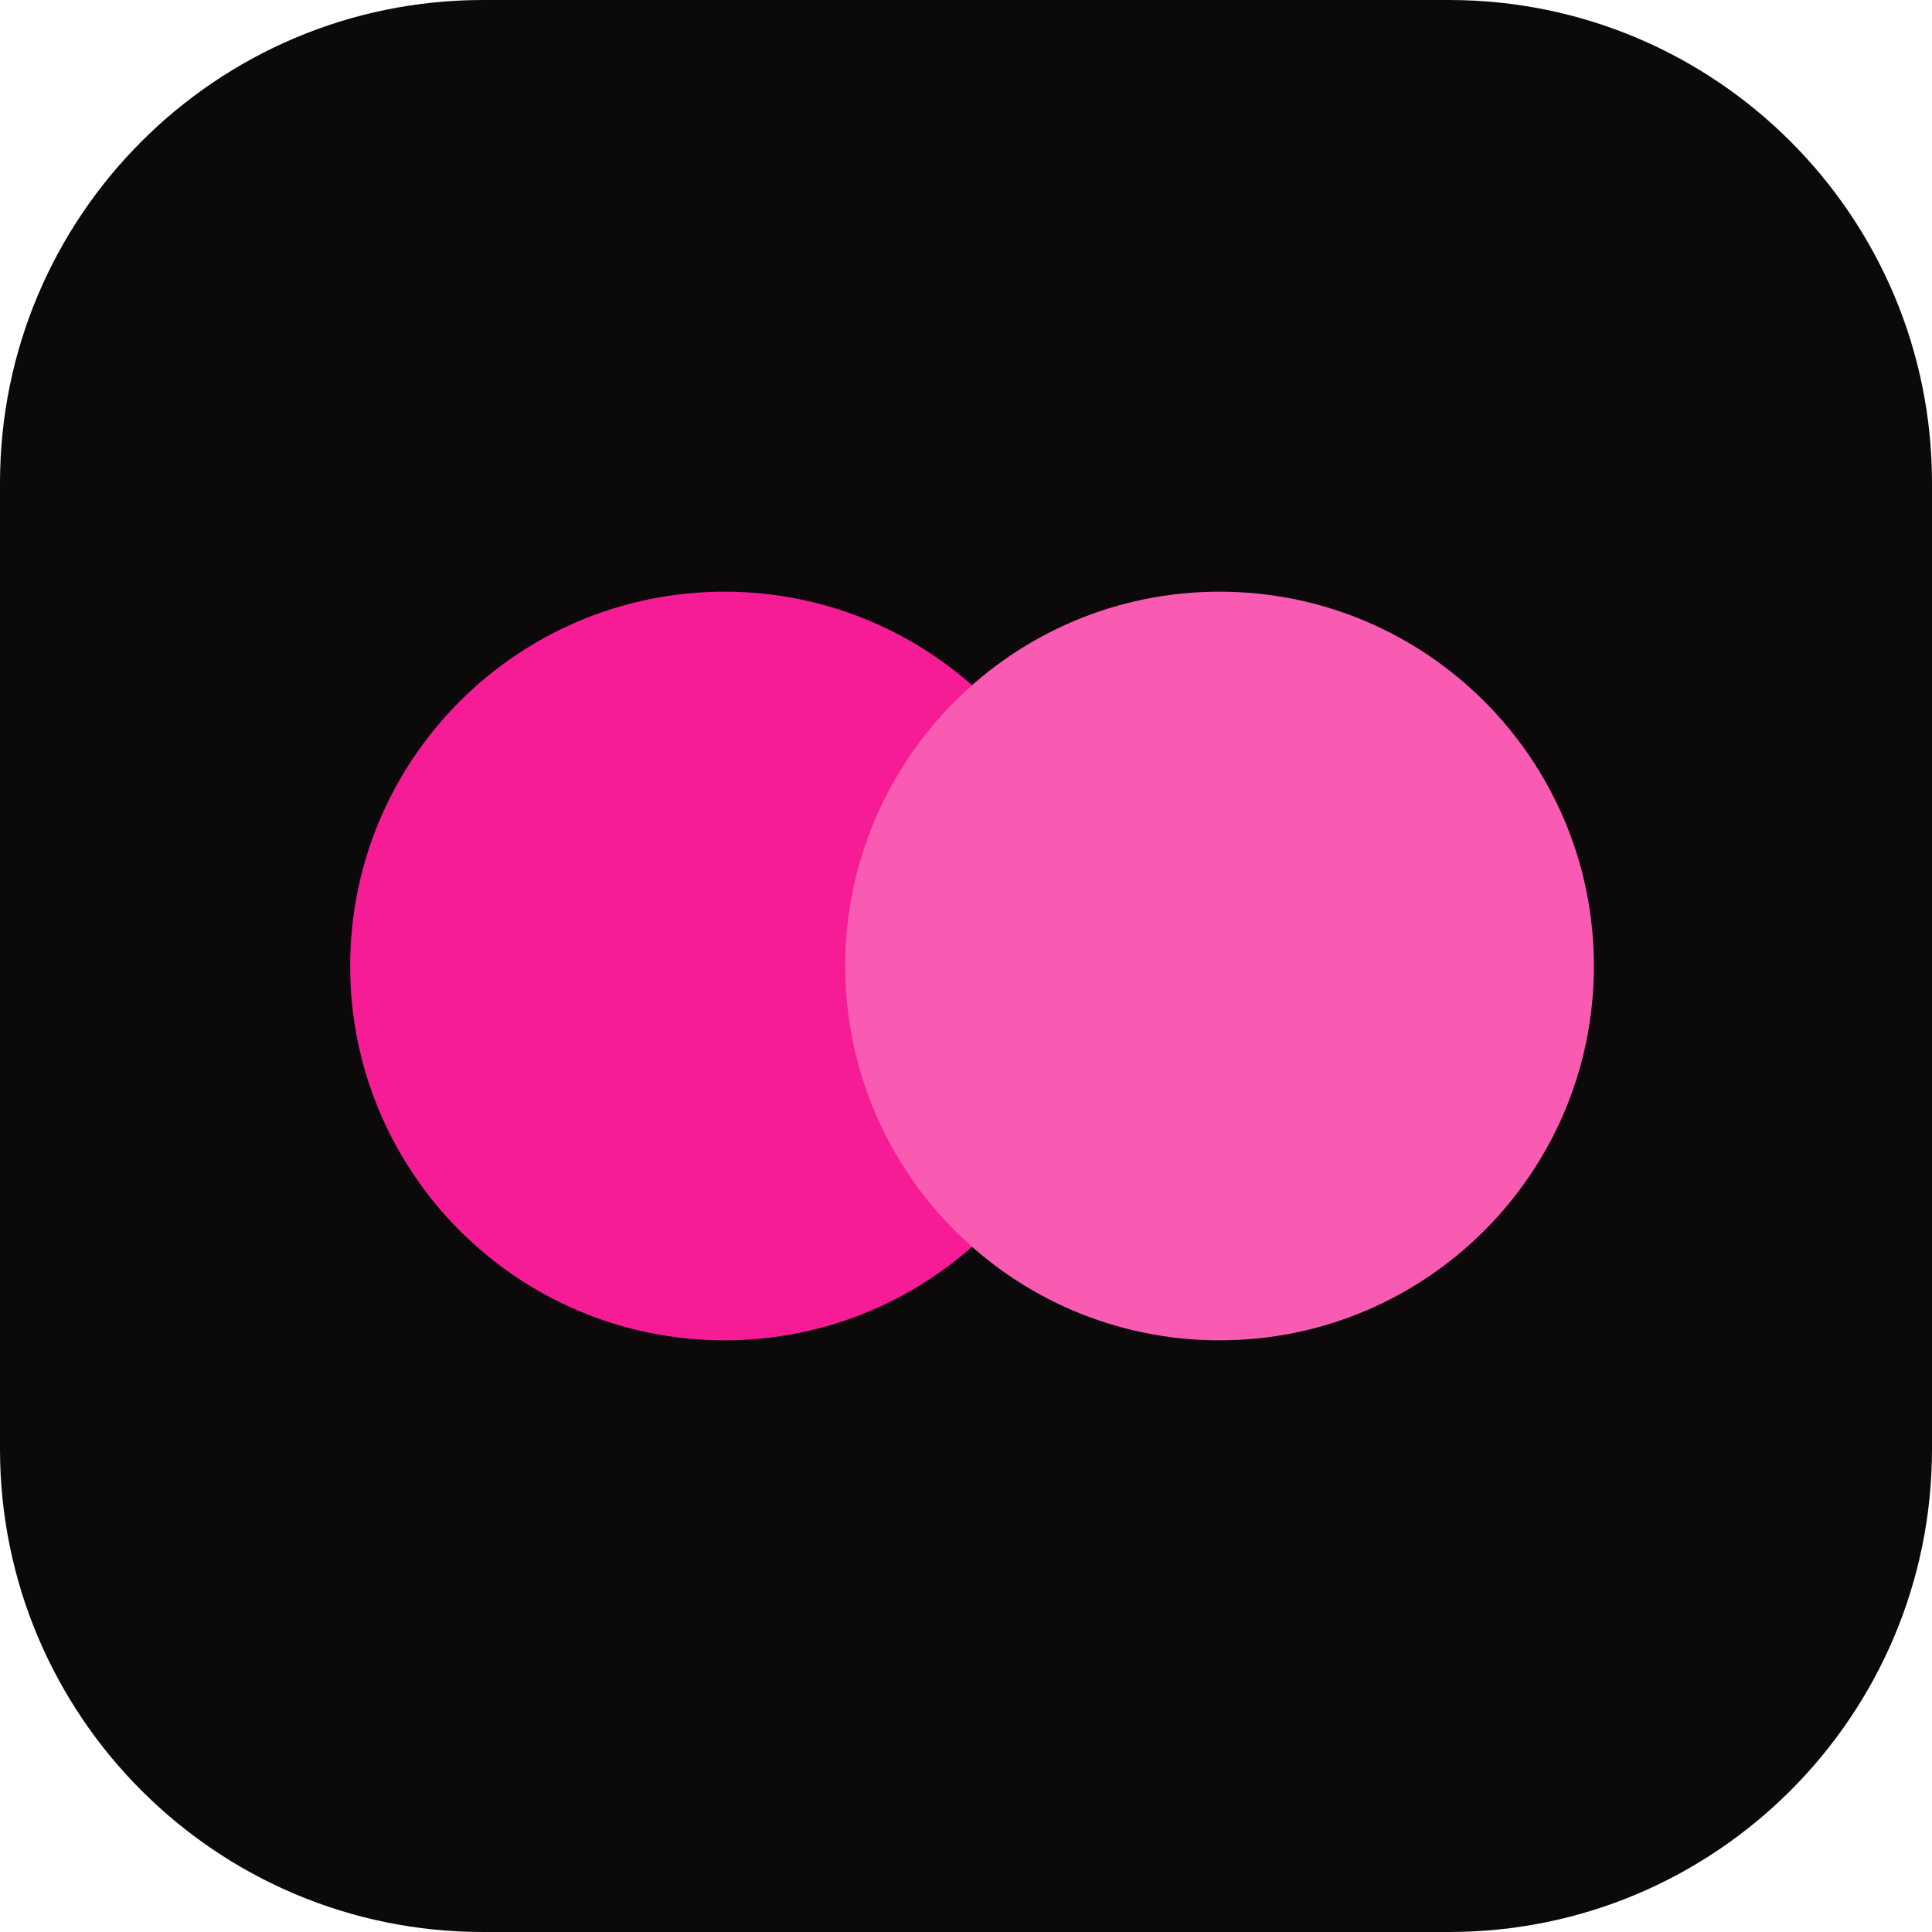
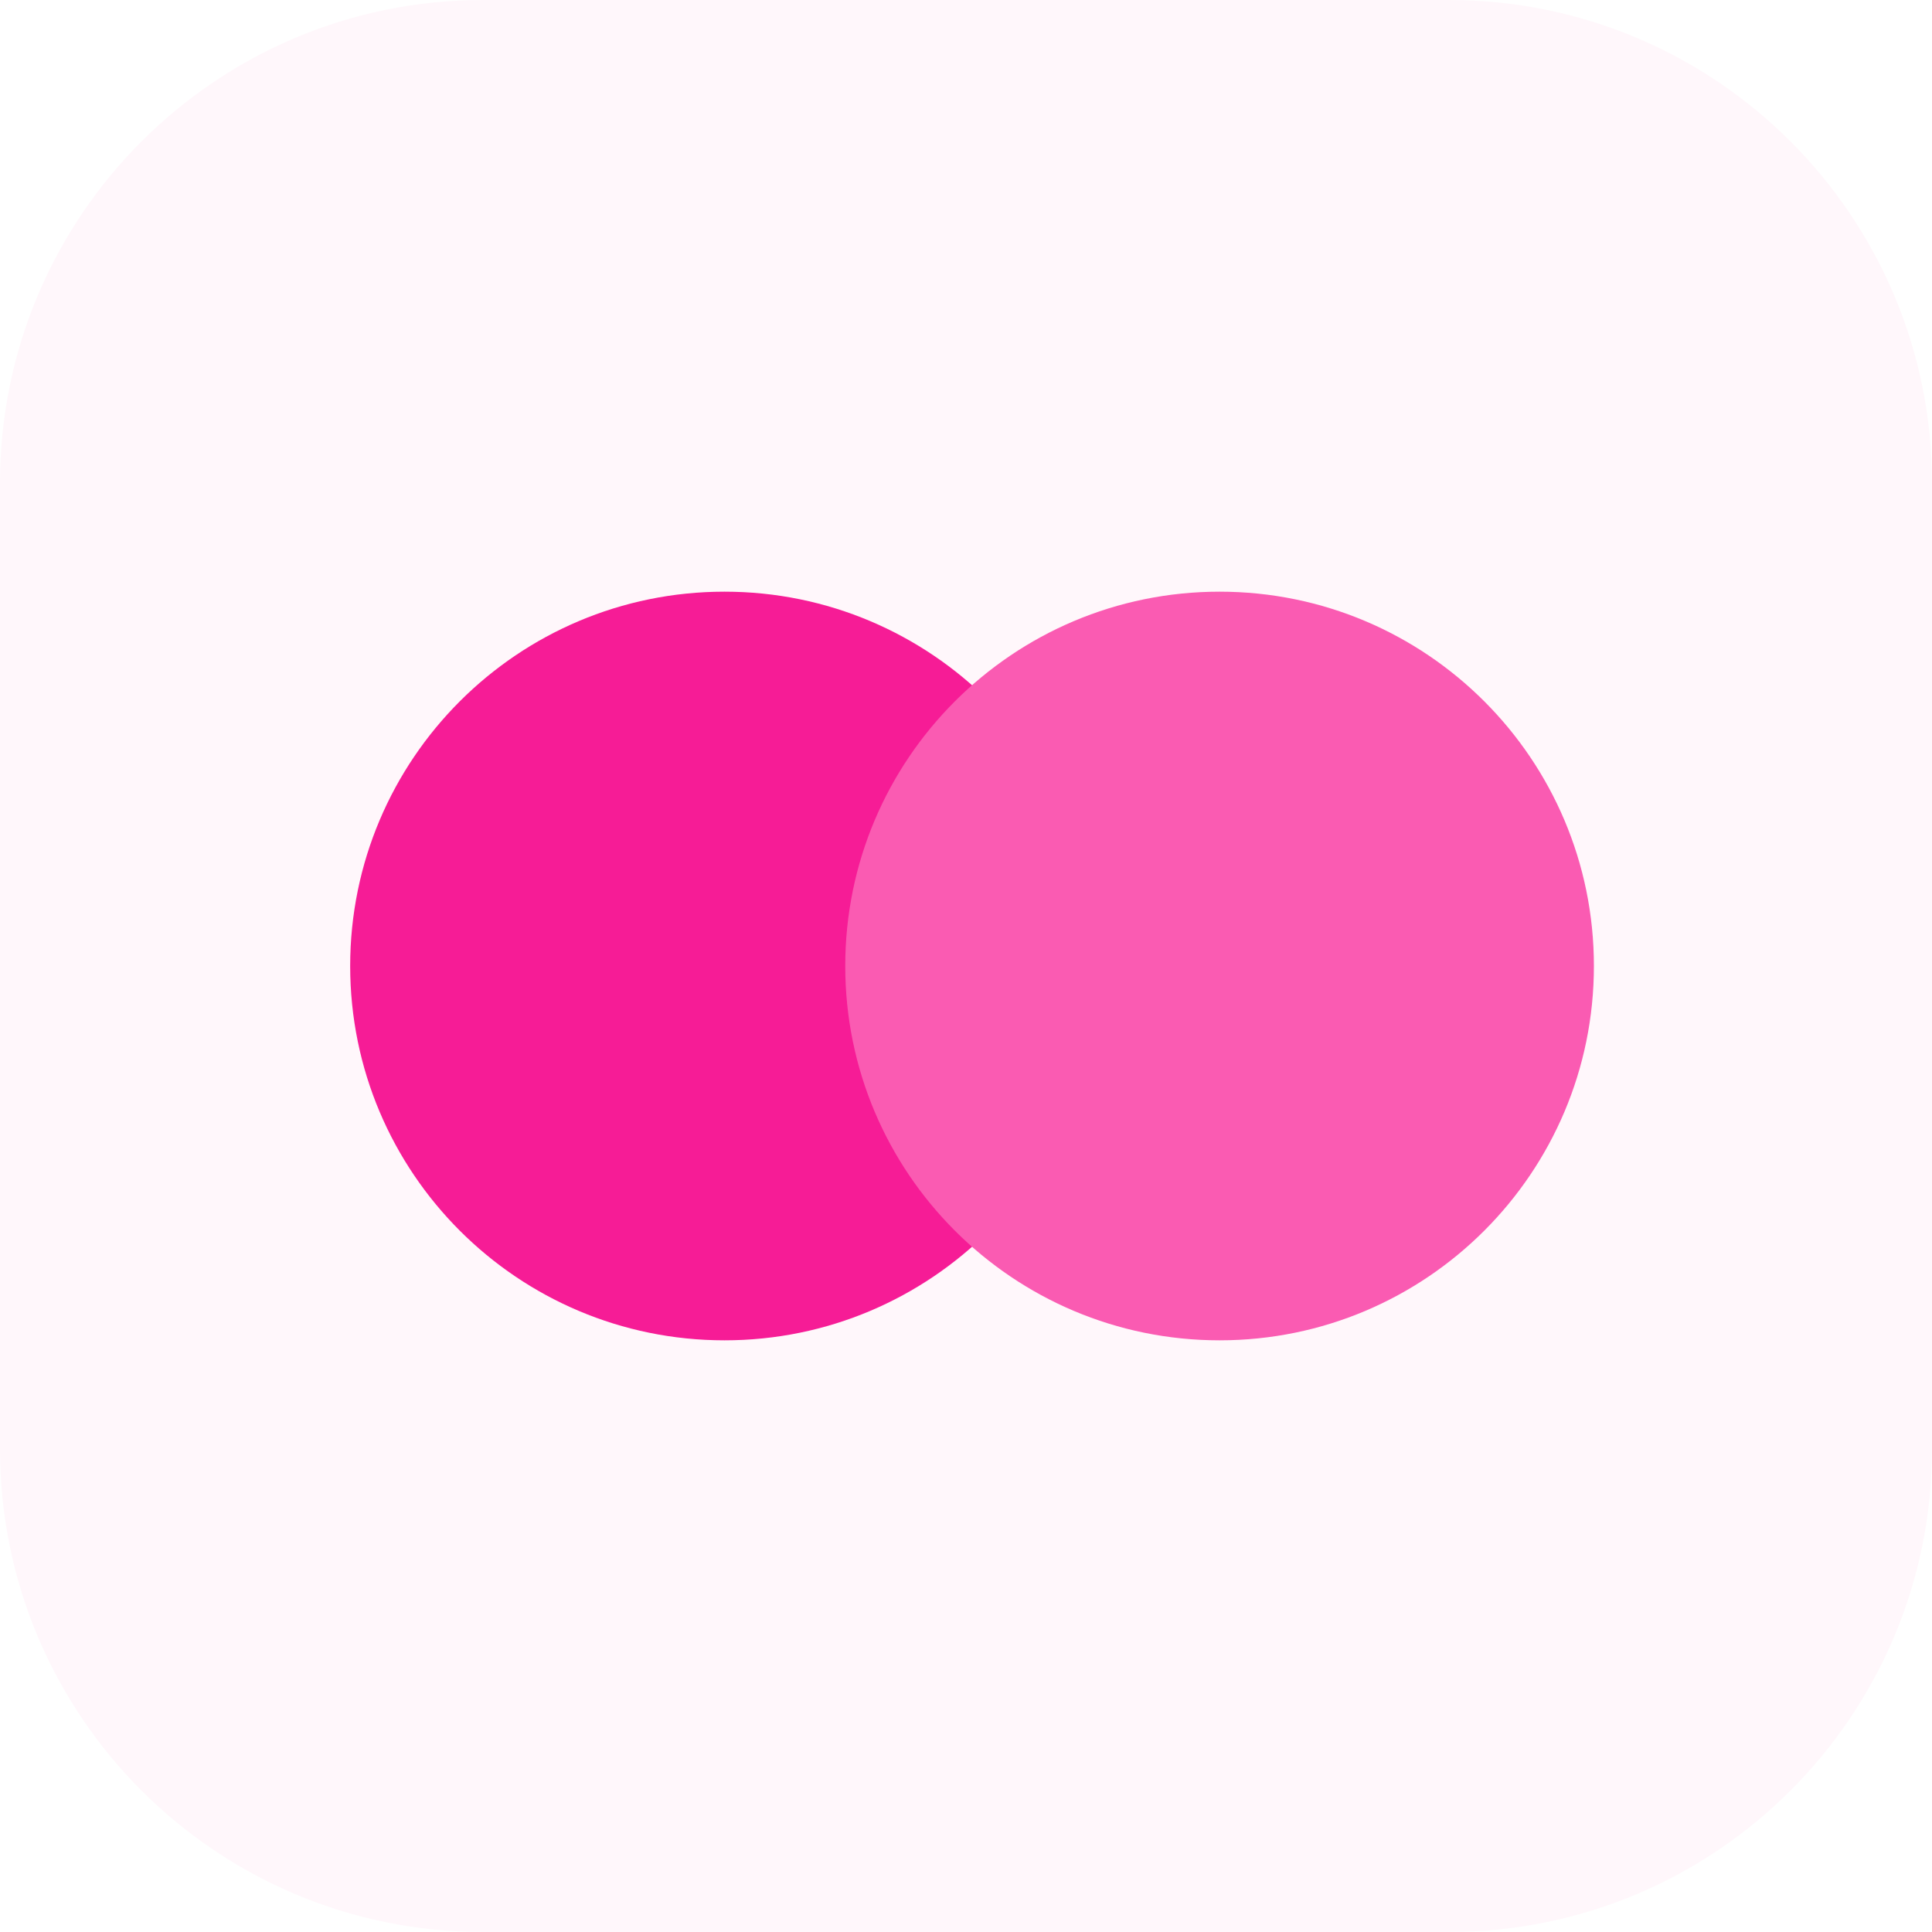
<svg xmlns="http://www.w3.org/2000/svg" viewBox="0 0 32 32">
-   <rect width="32" height="32" rx="8" fill="#0c090b" />
+   <rect width="32" height="32" rx="8" fill="#fff7fb" />
  <circle cx="12" cy="16" r="6.2" fill="#F61C96" />
  <circle cx="20.2" cy="16" r="6.2" fill="#FA5BB2" />
</svg>
